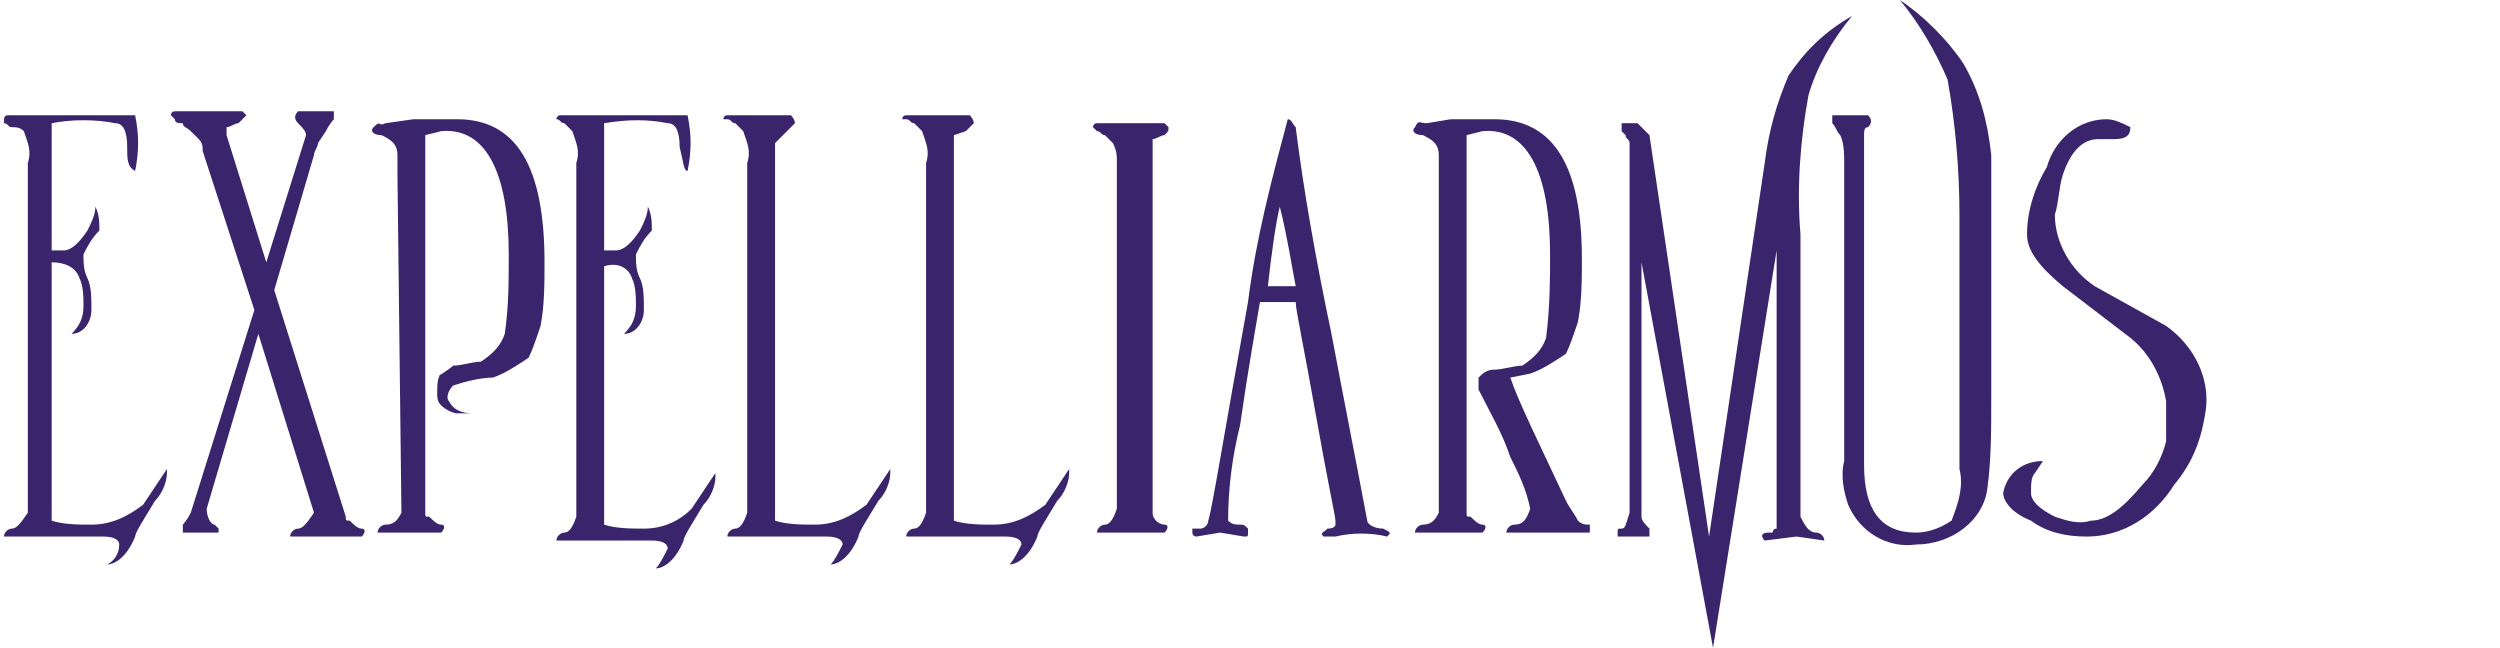
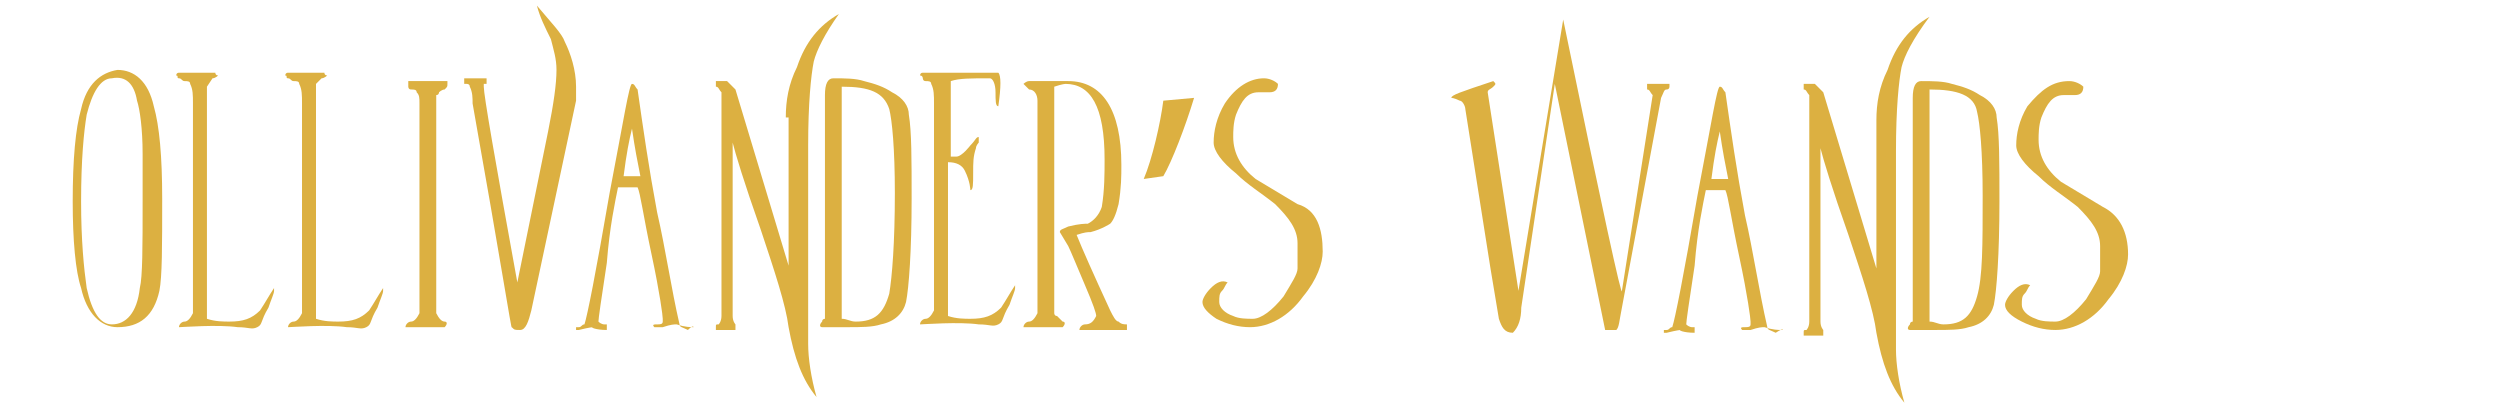
- <svg xmlns="http://www.w3.org/2000/svg" version="1.1" id="Layer_1" x="0px" y="0px" viewBox="0 0 62.9 16.3" style="enable-background:new 0 0 62.9 16.3;" xml:space="preserve">
+ <svg xmlns="http://www.w3.org/2000/svg" version="1.1" id="Layer_1" x="0px" y="0px" viewBox="0 0 89.4 14.9" style="enable-background:new 0 0 89.4 14.9;" xml:space="preserve">
  <style type="text/css">
- 	.st0{fill:#3A246C;}
- 	.st1{fill:#3A296C;}
+ 	.st0{fill:#3A296C;}
+ 	.st1{fill:#DCB041;}
</style>
-   <path class="st0" d="M1.3,3.1c0,1.8,0,2.9,0,3.2h0.3c0.2,0,0.4-0.2,0.6-0.5c0.1-0.2,0.2-0.4,0.2-0.6c0.1,0.2,0.1,0.4,0.1,0.6  C2.3,6,2.2,6.2,2.1,6.4c0,0.2,0,0.4,0.1,0.6s0.1,0.5,0.1,0.8S2.1,8.4,1.8,8.4l0,0C2,8.2,2.1,8,2.1,7.7c0-0.2,0-0.5-0.1-0.7  C1.9,6.7,1.6,6.6,1.3,6.6v6.5c0.3,0.1,0.7,0.1,1,0.1c0.5,0,0.9-0.2,1.3-0.5c0.2-0.3,0.4-0.6,0.6-0.9v0.1c0,0.2-0.1,0.5-0.3,0.7  c-0.3,0.5-0.5,0.8-0.5,0.9c-0.2,0.5-0.5,0.7-0.7,0.7C2.9,14.1,3,13.9,3,13.7c0-0.1-0.1-0.2-0.4-0.2H0.1c0-0.1,0.1-0.2,0.2-0.2  s0.2-0.1,0.4-0.4V4.1c0.1-0.3,0-0.5-0.1-0.8C0.5,3.2,0.4,3.2,0.3,3.2S0.2,3.1,0.1,3.1l0-0.1c0,0,0-0.1,0.1-0.1c1.9,0,3,0,3.2,0  c0.1,0.5,0.1,0.9,0,1.4C3.2,4.2,3.2,4,3.2,3.7c0-0.4-0.1-0.6-0.3-0.6C2.4,3,1.8,3,1.3,3.1z" />
-   <path class="st0" d="M5.1,3.8c0-0.1,0-0.2-0.1-0.3L4.8,3.3C4.7,3.2,4.6,3.2,4.6,3.1c-0.1,0-0.2,0-0.2-0.1L4.3,2.9c0,0,0-0.1,0.1-0.1  h1.7l0.1,0.1C6.1,3,6.1,3,6,3.1c-0.1,0-0.2,0.1-0.3,0.1v0.2l1,3.2l1-3.2c0-0.1-0.1-0.2-0.2-0.3C7.4,3,7.4,2.9,7.5,2.8h0.9  c0,0.1,0,0.2,0,0.2S8.3,3.1,8.2,3.3L8,3.6c0,0.1-0.1,0.2-0.1,0.3l-1,3.4L8.7,13c0,0.1,0,0.1,0.1,0.1c0.1,0.1,0.2,0.2,0.3,0.2  s0.1,0.1,0,0.2H7.3c0-0.1,0.1-0.2,0.2-0.2s0.2-0.1,0.4-0.4L6.5,8.4l-1.3,4.4c0,0.2,0.1,0.4,0.2,0.4l0.1,0.1c0,0.1,0,0.1,0,0.1H4.6  c0-0.1,0-0.2,0-0.2s0.1-0.1,0.2-0.3l1.6-5.1L5.1,3.8z" />
-   <path class="st0" d="M10,4.4V3.9c0-0.3-0.2-0.4-0.4-0.5c-0.2,0-0.3-0.1-0.2-0.2c0.2-0.2,0.1,0,0.3-0.1L10.4,3h1.1  c1.5,0,2.2,1.2,2.2,3.6c0,0.5,0,1.1-0.1,1.6c-0.1,0.3-0.2,0.6-0.3,0.8c-0.3,0.2-0.6,0.4-0.9,0.5c-0.3,0-0.7,0.1-1,0.2  c-0.1,0.1-0.2,0.3-0.1,0.4c0.1,0.2,0.3,0.3,0.6,0.3h-0.2h-0.2c-0.1,0-0.3-0.1-0.4-0.2C11,10.1,11,10,11,9.9c0-0.2,0-0.4,0.1-0.5l0,0  C11,9.5,11,9.5,11,9.5c0.1-0.1,0.3-0.2,0.4-0.3c0.2,0,0.5-0.1,0.7-0.1c0.3-0.2,0.5-0.4,0.6-0.7c0.1-0.7,0.1-1.3,0.1-2  c0-2.1-0.6-3.2-1.7-3.1l-0.4,0.1v9.5c0,0.1,0,0.1,0.1,0.1c0.1,0.1,0.2,0.2,0.3,0.2s0.1,0.1,0,0.2H9.5c0-0.1,0.1-0.2,0.2-0.2  c0.2,0,0.3-0.1,0.4-0.3L10,4.4L10,4.4z" />
-   <path class="st0" d="M15.2,3.1c0,1.8,0,2.9,0,3.2h0.3c0.2,0,0.4-0.2,0.6-0.5c0.1-0.2,0.2-0.4,0.2-0.6c0.1,0.2,0.1,0.4,0.1,0.6  C16.2,6,16.1,6.2,16,6.4c0,0.2,0,0.4,0.1,0.6s0.1,0.5,0.1,0.8S16,8.4,15.7,8.4l0,0C15.9,8.2,16,8,16,7.7c0-0.2,0-0.5-0.1-0.7  c-0.1-0.3-0.4-0.4-0.7-0.3v6.5c0.3,0.1,0.7,0.1,1,0.1c0.5,0,0.9-0.2,1.2-0.5c0.2-0.3,0.4-0.6,0.6-0.9V12c0,0.2-0.1,0.5-0.3,0.7  c-0.3,0.5-0.5,0.8-0.5,0.9c-0.2,0.5-0.5,0.7-0.7,0.7c0.1-0.1,0.2-0.3,0.3-0.5c0-0.1-0.1-0.2-0.4-0.2H14c0-0.1,0.1-0.2,0.2-0.2  c0.1,0,0.2-0.1,0.3-0.4V4.1c0.1-0.3,0-0.5-0.1-0.8c-0.1-0.1-0.1-0.1-0.2-0.2C14.1,3.1,14.1,3,14,3l0,0c0,0,0-0.1,0.1-0.1  c1.9,0,3,0,3.2,0c0.1,0.5,0.1,0.9,0,1.4c-0.1,0-0.1-0.2-0.2-0.6c0-0.4-0.1-0.6-0.3-0.6C16.3,3,15.8,3,15.2,3.1z" />
-   <path class="st0" d="M19.5,13.1c0.3,0.1,0.7,0.1,1,0.1c0.5,0,0.9-0.2,1.3-0.5c0.2-0.3,0.4-0.6,0.6-0.9v0.1c0,0.2-0.1,0.5-0.3,0.7  c-0.3,0.5-0.5,0.8-0.5,0.9c-0.2,0.5-0.5,0.7-0.7,0.7c0.1-0.1,0.2-0.3,0.3-0.5c0-0.1-0.1-0.2-0.4-0.2h-2.5c0-0.1,0.1-0.2,0.2-0.2  s0.2-0.1,0.3-0.4V4.1c0.1-0.3,0-0.5-0.1-0.8c-0.1-0.1-0.1-0.1-0.2-0.2c-0.1,0-0.1-0.1-0.2-0.1h-0.1c0,0,0-0.1,0.1-0.1  c0.8,0,1.4,0,1.6,0c0,0,0.1,0.1,0.1,0.2c0,0-0.1,0.1-0.2,0.2l-0.3,0.3C19.5,3.6,19.5,13.1,19.5,13.1z" />
-   <path class="st0" d="M24,13.1c0.3,0.1,0.7,0.1,1,0.1c0.5,0,0.9-0.2,1.3-0.5c0.2-0.3,0.4-0.6,0.6-0.9v0.1c0,0.2-0.1,0.5-0.3,0.7  c-0.3,0.5-0.5,0.8-0.5,0.9c-0.2,0.5-0.5,0.7-0.7,0.7c0.1-0.1,0.2-0.3,0.3-0.5c0-0.1-0.1-0.2-0.4-0.2h-2.5c0-0.1,0.1-0.2,0.2-0.2  s0.2-0.1,0.3-0.4V4.1c0.1-0.3,0-0.5-0.1-0.8c-0.1-0.1-0.1-0.1-0.2-0.2c-0.1,0-0.1-0.1-0.2-0.1h-0.1c0,0,0-0.1,0.1-0.1  c0.8,0,1.4,0,1.6,0c0,0,0.1,0.1,0.1,0.2c0,0-0.1,0.1-0.2,0.2L24,3.4V13.1z" />
-   <path class="st0" d="M29,12.9c0,0.2,0.2,0.3,0.3,0.3c0.1,0,0.1,0.1,0,0.2h-1.7c0-0.1,0.1-0.2,0.2-0.2s0.2-0.1,0.3-0.4V4.1  c0-0.2,0-0.3-0.1-0.5c-0.1-0.1-0.1-0.1-0.2-0.2c-0.1,0-0.1-0.1-0.2-0.1l-0.1-0.1c0,0,0-0.1,0.1-0.1h1.7l0.1,0.1c0,0.1,0,0.1-0.1,0.2  c-0.1,0-0.2,0.1-0.3,0.1l0,0.2V12.9z" />
-   <path class="st0" d="M34.9,13.5c-0.4-0.1-0.9-0.1-1.3,0c-0.1,0-0.2,0-0.3,0c-0.1-0.1,0-0.1,0.1-0.2c0.2,0,0.2-0.1,0.2-0.1v-0.1  c0-0.1-0.2-1-0.5-2.7s-0.5-2.6-0.5-2.8h-0.9c-0.1,0.6-0.3,1.7-0.5,3.1c-0.2,0.8-0.3,1.6-0.3,2.4c0.1,0.1,0.2,0.1,0.3,0.1  c0.1,0,0.1,0,0.2,0.1v0.1c0,0.1,0,0.1-0.1,0.1l-0.6-0.1l-0.6,0.1c0,0-0.1,0-0.1-0.1v-0.1h0.2c0.1,0,0.2-0.1,0.2-0.2  c0.1-0.3,0.4-2.2,1-5.5C31.6,6,32,4.5,32.4,3c0.1,0,0.1,0.1,0.2,0.2c0.2,1.6,0.5,3.3,0.9,5.2c0.3,1.6,0.6,3.1,0.9,4.7  c0,0.1,0.2,0.2,0.4,0.2C35,13.4,35,13.4,34.9,13.5z M32.6,7.2c-0.1-0.5-0.2-1.2-0.4-2c-0.1,0.4-0.2,1.1-0.3,2H32.6z" />
-   <path class="st0" d="M37.2,9.5c0.1-0.1,0.2-0.2,0.4-0.2s0.5-0.1,0.7-0.1c0.3-0.2,0.5-0.4,0.6-0.7C39,7.7,39,7,39,6.4  c0-2.1-0.6-3.2-1.7-3.1l-0.4,0.1v9.5c0,0.1,0,0.1,0.1,0.1c0.1,0.1,0.2,0.2,0.3,0.2s0.1,0.1,0,0.2h-1.7c0-0.1,0.1-0.2,0.2-0.2  c0.2,0,0.3-0.1,0.4-0.3V4.4V3.9c0-0.3-0.2-0.4-0.4-0.5c-0.2,0-0.3-0.1-0.2-0.2c0.1-0.2,0.1-0.1,0.3-0.1L36.5,3h1.1  c1.5,0,2.2,1.2,2.2,3.5c0,0.5,0,1.1-0.1,1.6c-0.1,0.3-0.2,0.6-0.3,0.8c-0.3,0.2-0.6,0.4-0.9,0.5L38,9.5c0.2,0.6,0.7,1.6,1.4,3.1  c0.1,0.2,0.2,0.3,0.3,0.5c0.1,0.1,0.2,0.1,0.3,0.1v0.1v0.1h-2h-0.1c0-0.1,0.1-0.2,0.2-0.2c0.2,0,0.3-0.1,0.4-0.4  c-0.1-0.5-0.3-0.9-0.5-1.3c-0.2-0.6-0.5-1.1-0.8-1.7L37.2,9.5z" />
-   <path class="st0" d="M43,13.5l1.4-9.4c0.1-0.8,0.3-1.5,0.6-2.2c0.4-0.6,0.9-1.1,1.6-1.5c-0.5,0.6-0.9,1.3-1.1,2  c-0.2,1.1-0.3,2.3-0.2,3.5V13c0.1,0.2,0.2,0.4,0.4,0.4c0.1,0,0.2,0.1,0.2,0.2l-0.7-0.1l-0.8,0.1c-0.1-0.1-0.1-0.2,0.1-0.2h0.1  c0,0,0-0.1,0.1-0.1v-7l-1.6,10l-1.8-9.7V13c0,0.1,0.1,0.2,0.2,0.3c0,0,0,0.1,0,0.2h-0.8c0,0,0,0,0-0.1s0-0.1,0.1-0.1  s0.1-0.1,0.2-0.4V4.1c0-0.2,0-0.3,0-0.5c0-0.1-0.1-0.1-0.1-0.2l-0.1-0.1c0-0.1,0-0.2,0-0.2h0.4l0.3,0.3L43,13.5z" />
-   <path class="st0" d="M49.3,11.8V5.4c0-1.1-0.1-2.3-0.3-3.4c-0.3-0.7-0.7-1.4-1.2-2c0.6,0.4,1.2,1,1.6,1.6C49.8,2.3,50,3,50.1,3.9V10  c0,0.8,0,1.6-0.1,2.3c-0.1,0.8-0.9,1.4-1.8,1.4c-0.7,0.1-1.4-0.3-1.7-1c-0.1-0.3-0.2-0.7-0.1-1.1V4.1c0-0.2,0-0.5-0.1-0.7  c-0.1-0.1-0.1-0.2-0.2-0.3c0-0.1,0-0.2,0-0.2H47c0.1,0.1,0.1,0.2,0,0.3c-0.1,0-0.1,0.1-0.1,0.2v0.2v8.1c0,1.1,0.4,1.7,1.3,1.7  c0.3,0,0.6-0.1,0.9-0.3C49.3,12.6,49.4,12.2,49.3,11.8z" />
-   <path class="st0" d="M55.5,10.3c-0.1,0.7-0.3,1.3-0.8,1.9c-0.5,0.8-1.3,1.3-2.2,1.3c-0.5,0-1-0.1-1.4-0.4c-0.5-0.2-0.7-0.5-0.7-0.7  c0.1-0.5,0.5-0.8,1-0.8l-0.2,0.3c-0.1,0.1-0.1,0.3-0.1,0.5s0.2,0.4,0.6,0.6c0.3,0.1,0.6,0.2,0.9,0.1c0.4,0,0.8-0.3,1.3-0.9  c0.3-0.3,0.5-0.7,0.6-1.1v-1c-0.1-0.6-0.4-1.2-0.9-1.6l-1.7-1.3C51.3,6.7,51,6.3,51,5.9c0-0.6,0.2-1.2,0.5-1.7C51.7,3.5,52.3,3,53,3  c0.2,0,0.4,0.1,0.6,0.2c0,0.2-0.1,0.3-0.4,0.3H53h-0.2c-0.4,0-0.7,0.3-0.9,0.9c-0.1,0.3-0.1,0.7-0.2,1c0,0.7,0.4,1.4,1,1.8l1.8,1  C55.2,8.7,55.6,9.5,55.5,10.3z" />
-   <path class="st1" d="M294.6,144.6C294.6,144.6,294.6,144.5,294.6,144.6c0-0.1,0-0.1,0.1-0.1h0.1c0,0,0.1,0,0.2,0h0.1h0.1  c0,0,0,0,0.1,0h0.1h0.1h0.1h0.1h0.1c0.1,0,0.2,0,0.4,0c0.1,0,0.3,0,0.4,0s0.2,0,0.3,0c0.1,0,0.3,0,0.4,0c0,0,0-0.1,0.2,0  c0,0,0.7,0,0.8,0h0.1h0.1c0,0,0.1,0,0.2,0s0.2,0,0.4,0c0.1,0,0.3,0,0.4,0c0,0,0,0,0.1,0s0.1,0,0.1,0s0,0,0.1,0l0,0  c0,0,0-0.1,0.1-0.2c0,0,0.1,0,0.1-0.1c0,0,0.1-0.1,0.2,0c0,0,0.1,0,0.1,0.1l0,0c0,0,0,0,0-0.1c0.1-0.1,0.2-0.1,0.2-0.1h0.1  c0.1,0,0.1,0.1,0.1,0.1v0.1h0.2c0.1,0,0.1,0,0.2,0c0.2,0,0.3,0,0.5,0c0.4,0,0.7,0,1.1,0c0.2,0,0.5,0,0.7,0h0.5h0.6c0,0,1.1,0,1.2,0  h0.9c0,0,0.8-0.1,0.9-0.1s0.3,0,0.3,0c0.3,0,0.6,0,0.9,0.1c0.2,0,0.5,0,0.7,0h1.3c0.2,0,0.4,0,0.6,0s0.4,0,0.5,0s0.3,0,0.4,0  s0.2,0,0.3,0l0,0l0,0c-0.1,0-0.1,0-0.1,0c-0.1,0-0.2,0-0.4,0c-0.4,0-0.7,0-1,0c-0.2,0-0.4,0-0.8,0c-0.2,0-0.4,0-0.5,0  c-0.3,0-0.7,0-1.2,0c-0.3,0-0.6,0-0.9,0c-0.2,0-0.4,0-0.7,0c0,0-0.8,0.1-0.9,0.1s-0.5,0-0.6,0c-0.4,0-0.7,0-0.9,0  c-0.2,0-0.2,0-0.6,0c-0.2,0-0.5,0-0.8,0c-0.6,0-0.8,0-0.9,0c-0.2,0-0.4,0-0.5,0c0,0-1,0-1.2,0c0,0,0,0.1-0.1,0.1  c0,0-0.1,0.1-0.2,0.1s-0.2-0.1-0.2-0.1s0,0-0.1,0c-0.1,0.1-0.3,0-0.3,0c-0.1,0-0.1-0.1-0.2-0.1c-0.3,0-0.6,0-0.9,0h-0.1  c-0.1,0-0.1,0-0.2,0c0,0-0.4-0.1-0.9,0c-0.1,0-0.3,0-0.5,0c-0.3,0-0.5,0-0.7,0.1c-0.1,0-0.1,0-0.2,0s-0.2,0-0.3,0.1  c-0.1,0-0.2,0-0.3,0c-0.4,0-0.7,0-1,0l-0.1-0.1v-0.1v-0.1v-0.1C294.5,144.7,294.5,144.7,294.6,144.6  C294.5,144.6,294.5,144.6,294.6,144.6z" />
+   <path class="st0" d="M294.6,144.6C294.6,144.6,294.6,144.5,294.6,144.6c0-0.1,0-0.1,0.1-0.1h0.1c0,0,0.1,0,0.2,0h0.1h0.1  c0,0,0,0,0.1,0h0.1h0.1h0.1h0.1h0.1c0.1,0,0.2,0,0.4,0c0.1,0,0.3,0,0.4,0s0.2,0,0.3,0c0.1,0,0.3,0,0.4,0c0,0,0-0.1,0.2,0  c0,0,0.7,0,0.8,0h0.1h0.1c0,0,0.1,0,0.2,0s0.2,0,0.4,0c0.1,0,0.3,0,0.4,0c0,0,0,0,0.1,0s0.1,0,0.1,0s0,0,0.1,0l0,0  c0,0,0-0.1,0.1-0.2c0,0,0.1,0,0.1-0.1c0,0,0.1-0.1,0.2,0c0,0,0.1,0,0.1,0.1l0,0c0,0,0,0,0-0.1c0.1-0.1,0.2-0.1,0.2-0.1h0.1  c0.1,0,0.1,0.1,0.1,0.1v0.1h0.2c0.1,0,0.1,0,0.2,0c0.2,0,0.3,0,0.5,0c0.4,0,0.7,0,1.1,0c0.2,0,0.5,0,0.7,0h0.5h0.6c0,0,1.1,0,1.2,0  h0.9c0,0,0.8-0.1,0.9-0.1s0.3,0,0.3,0c0.3,0,0.6,0,0.9,0.1c0.2,0,0.5,0,0.7,0h1.3c0.2,0,0.4,0,0.6,0s0.4,0,0.5,0s0.3,0,0.4,0  s0.2,0,0.3,0l0,0l0,0c-0.1,0-0.1,0-0.1,0c-0.1,0-0.2,0-0.4,0c-0.4,0-0.7,0-1,0c-0.2,0-0.4,0-0.8,0c-0.2,0-0.4,0-0.5,0  c-0.3,0-0.7,0-1.2,0c-0.3,0-0.6,0-0.9,0c-0.2,0-0.4,0-0.7,0c0,0-0.8,0.1-0.9,0.1s-0.5,0-0.6,0c-0.4,0-0.7,0-0.9,0  c-0.2,0-0.2,0-0.6,0c-0.2,0-0.5,0-0.8,0c-0.6,0-0.8,0-0.9,0c-0.2,0-0.4,0-0.5,0c0,0-1,0-1.2,0c0,0,0,0.1-0.1,0.1  c0,0-0.1,0.1-0.2,0.1s-0.2-0.1-0.2-0.1s0,0-0.1,0c-0.1,0.1-0.3,0-0.3,0c-0.1,0-0.1-0.1-0.2-0.1c-0.3,0-0.6,0-0.9,0h-0.1  c-0.1,0-0.1,0-0.2,0c0,0-0.4-0.1-0.9,0c-0.1,0-0.3,0-0.5,0c-0.3,0-0.5,0-0.7,0.1c-0.1,0-0.1,0-0.2,0s-0.2,0-0.3,0.1  c-0.1,0-0.2,0-0.3,0c-0.4,0-0.7,0-1,0l-0.1-0.1v-0.1v-0.1v-0.1C294.5,144.7,294.5,144.7,294.6,144.6  C294.5,144.6,294.5,144.6,294.6,144.6z" />
+   <g>
+     <path class="st1" d="M2.6,7.2c0-1.5,0.1-2.6,0.3-3.3C3.1,3,3.6,2.6,4.2,2.5c0.6,0,1.1,0.4,1.3,1.3c0.2,0.7,0.3,1.8,0.3,3.3   c0,1.7,0,2.8-0.1,3.3c-0.2,0.9-0.7,1.3-1.5,1.3c-0.6,0-1.1-0.5-1.3-1.4C2.7,9.7,2.6,8.6,2.6,7.2z M2.9,7.2c0,1.4,0.1,2.4,0.2,3.1   c0.2,0.9,0.5,1.3,0.9,1.3c0.5,0,0.9-0.4,1-1.3c0.1-0.4,0.1-1.5,0.1-3.1c0-0.2,0-0.5,0-0.9c0-0.4,0-0.7,0-0.8c0-0.9-0.1-1.6-0.2-1.9   C4.8,3,4.5,2.7,4,2.8c-0.4,0-0.7,0.5-0.9,1.3C3,4.7,2.9,5.7,2.9,7.2z" />
+     <path class="st1" d="M7.4,11.4c0.3,0.1,0.6,0.1,0.8,0.1c0.5,0,0.8-0.1,1.1-0.4c0.2-0.3,0.3-0.5,0.5-0.8c0,0,0,0.1,0,0.1   c0,0.1-0.1,0.3-0.2,0.6c-0.3,0.5-0.2,0.6-0.4,0.7c-0.2,0.1-0.3,0-0.7,0c-0.7-0.1-2,0-2.1,0c0,0,0,0,0,0c0-0.1,0.1-0.2,0.2-0.2   c0.1,0,0.2-0.1,0.3-0.3V3.7c0-0.3,0-0.5-0.1-0.7c0-0.1-0.1-0.1-0.2-0.1c-0.1,0-0.1-0.1-0.2-0.1s0-0.1-0.1-0.1c0,0,0-0.1,0.1-0.1   c0.7,0,1.2,0,1.3,0c0,0.1,0.1,0.1,0.1,0.1c0,0-0.1,0.1-0.2,0.1L7.4,3.1V11.4z" />
+     <path class="st1" d="M11.3,11.4c0.3,0.1,0.6,0.1,0.8,0.1c0.5,0,0.8-0.1,1.1-0.4c0.2-0.3,0.3-0.5,0.5-0.8c0,0,0,0.1,0,0.1   c0,0.1-0.1,0.3-0.2,0.6c-0.3,0.5-0.2,0.6-0.4,0.7c-0.2,0.1-0.3,0-0.7,0c-0.7-0.1-2,0-2.1,0c0,0,0,0,0,0c0-0.1,0.1-0.2,0.2-0.2   c0.1,0,0.2-0.1,0.3-0.3V3.7c0-0.3,0-0.5-0.1-0.7c0-0.1-0.1-0.1-0.2-0.1c-0.1,0-0.1-0.1-0.2-0.1s0-0.1-0.1-0.1c0,0,0-0.1,0.1-0.1   c0.7,0,1.2,0,1.3,0c0,0.1,0.1,0.1,0.1,0.1c0,0-0.1,0.1-0.2,0.1l-0.2,0.2V11.4z" />
+     <path class="st1" d="M15.6,11.2c0.1,0.2,0.2,0.3,0.3,0.3c0.1,0,0.1,0.1,0,0.2h-1.4c0,0,0,0,0,0c0-0.1,0.1-0.2,0.2-0.2   c0.1,0,0.2-0.1,0.3-0.3V3.7c0-0.2,0-0.3-0.1-0.4c0-0.1-0.1-0.1-0.2-0.1c-0.1,0-0.1-0.1-0.1-0.1s0-0.1,0-0.1c0,0,0-0.1,0-0.1   c0,0,0.1,0,0.3,0c0.2,0,0.3,0,0.4,0c0.4,0,0.7,0,0.7,0c0,0,0,0.1,0,0.1c0,0.1,0,0.1-0.1,0.2c-0.1,0-0.2,0.1-0.2,0.1   c0,0,0,0.1-0.1,0.1V11.2z" />
+     <path class="st1" d="M18.3,11.7c0,0.2-0.4-2.4-1.4-8c0-0.2,0-0.4-0.1-0.6c0-0.1-0.1-0.1-0.1-0.1s-0.1,0-0.1,0c0-0.1,0-0.1,0-0.2   c0,0,0.1,0,0.2,0c0.1,0,0.2,0,0.2,0c0.2,0,0.3,0,0.4,0c0,0.1,0,0.2,0,0.2c0,0-0.1,0-0.1,0c0,0,0,0,0,0.1c0,0.3,0.4,2.6,1.2,7   l1.1-5.4c0.2-1,0.3-1.7,0.3-2.2c0-0.4-0.1-0.7-0.2-1.1c-0.2-0.4-0.4-0.8-0.5-1.2c0.5,0.6,0.9,1,1,1.3c0.2,0.4,0.4,1,0.4,1.6   c0,0.2,0,0.3,0,0.5l-1.6,7.5c-0.1,0.4-0.2,0.7-0.4,0.7C18.4,11.8,18.4,11.8,18.3,11.7z" />
+     <path class="st1" d="M24.8,11.7c-0.1,0-0.3,0-0.6-0.1c-0.1,0-0.2,0-0.5,0.1c-0.1,0-0.2,0-0.3,0c-0.1-0.1,0-0.1,0.1-0.1   c0.1,0,0.2,0,0.2-0.1c0,0,0-0.1,0-0.1c0-0.1-0.1-0.9-0.4-2.3c-0.3-1.4-0.4-2.2-0.5-2.4h-0.7c-0.1,0.5-0.3,1.4-0.4,2.7   c-0.2,1.3-0.3,2-0.3,2.1c0.1,0.1,0.2,0.1,0.2,0.1c0.1,0,0.1,0,0.1,0c0,0,0,0,0,0.1c0,0,0,0.1,0,0.1c-0.4,0-0.6-0.1-0.5-0.1   c0,0-0.1,0-0.5,0.1c0,0-0.1,0-0.1,0c0,0,0-0.1,0-0.1c0,0,0.1,0,0.1,0c0.1,0,0.1-0.1,0.2-0.1c0.1-0.3,0.4-1.8,0.9-4.7   c0.5-2.6,0.7-3.9,0.8-3.9c0.1,0,0.1,0.1,0.2,0.2c0.2,1.4,0.4,2.8,0.7,4.4c0.3,1.3,0.5,2.7,0.8,4c0,0.1,0.1,0.1,0.3,0.2   C24.8,11.6,24.8,11.7,24.8,11.7z M22.9,6.3c-0.1-0.5-0.2-1-0.3-1.7c-0.1,0.4-0.2,0.9-0.3,1.7H22.9z" />
+     <path class="st1" d="M28.1,4.2c0-0.6,0.1-1.2,0.4-1.8c0.3-0.9,0.8-1.5,1.5-1.9c-0.5,0.7-0.8,1.3-0.9,1.7c-0.1,0.5-0.2,1.5-0.2,3   l0,5.5c0,0.9,0,1.4,0,1.6c0,0.5,0.1,1.2,0.3,1.9c-0.5-0.6-0.8-1.4-1-2.5c-0.1-0.8-0.5-2-1-3.5c-0.6-1.7-0.9-2.7-1-3.1v6.2   c0,0.2,0.1,0.3,0.1,0.3c0,0,0,0.1,0,0.2h-0.7c0,0,0,0,0-0.1c0-0.1,0-0.1,0.1-0.1c0,0,0.1-0.1,0.1-0.3V3.7c0-0.2,0-0.3,0-0.4   c-0.1-0.1-0.1-0.2-0.2-0.2c0-0.1,0-0.1,0-0.2c0,0,0.1,0,0.2,0c0.1,0,0.2,0,0.2,0l0.3,0.3l1.9,6.3V4.2z" />
+     <path class="st1" d="M29.4,11.7c-0.1,0-0.1-0.1,0-0.2c0-0.1,0.1-0.1,0.1-0.1c0-0.1,0-0.1,0-0.1V4c0-0.2,0-0.4,0-0.6   c0-0.4,0.1-0.6,0.3-0.6c0.4,0,0.8,0,1.1,0.1c0.4,0.1,0.7,0.2,1,0.4c0.4,0.2,0.6,0.5,0.6,0.8c0.1,0.6,0.1,1.6,0.1,3   c0,1.9-0.1,3.2-0.2,3.7c-0.1,0.4-0.4,0.7-0.9,0.8c-0.3,0.1-0.7,0.1-1.2,0.1L29.4,11.7z M30.1,3.1v8.3c0.2,0,0.3,0.1,0.5,0.1   c0.7,0,1-0.3,1.2-1c0.1-0.6,0.2-1.8,0.2-3.6c0-1.6-0.1-2.6-0.2-3C31.6,3.3,31.1,3.1,30.1,3.1z" />
+     <path class="st1" d="M34,2.9c0,1.6,0,2.5,0,2.7c0.1,0,0.2,0,0.2,0c0.2,0,0.5-0.4,0.5-0.4C34.9,5,34.9,4.9,35,4.9c0,0,0,0.1,0,0.2   c0,0-0.1,0.1-0.1,0.2c-0.1,0.3-0.1,0.5-0.1,0.9c0,0.4,0,0.6-0.1,0.6c0,0,0-0.3-0.2-0.7c-0.1-0.2-0.3-0.3-0.6-0.3v5.5   c0.3,0.1,0.6,0.1,0.8,0.1c0.5,0,0.8-0.1,1.1-0.4c0.2-0.3,0.3-0.5,0.5-0.8c0,0,0,0.1,0,0.1c0,0.1-0.1,0.3-0.2,0.6   c-0.3,0.5-0.2,0.6-0.4,0.7c-0.2,0.1-0.3,0-0.7,0c-0.7-0.1-2,0-2.1,0c0,0,0,0,0,0c0-0.1,0.1-0.2,0.2-0.2c0.1,0,0.2-0.1,0.3-0.3V3.7   c0-0.3,0-0.5-0.1-0.7c0-0.1-0.1-0.1-0.2-0.1c-0.1,0-0.1-0.1-0.1-0.1c0,0,0-0.1-0.1-0.1c0,0,0-0.1,0.1-0.1c1.6,0,2.5,0,2.7,0   c0.1,0.1,0.1,0.5,0,1.2c-0.1,0-0.1-0.2-0.1-0.5c0-0.3-0.1-0.5-0.2-0.5C34.7,2.8,34.3,2.8,34,2.9z" />
+     <path class="st1" d="M37.9,8.3c0-0.1,0.1-0.1,0.3-0.2C38.6,8,38.8,8,38.9,8c0.2-0.1,0.4-0.3,0.5-0.6c0.1-0.6,0.1-1.2,0.1-1.7   C39.5,3.8,39,3,38.1,3c0,0-0.1,0-0.4,0.1v5c0,0,0,0.1,0,0.2c0,0.1,0,0.3,0,0.7c0-0.4,0,0.4,0,2.2c0,0,0,0.1,0.1,0.1   c0.1,0.1,0.1,0.1,0.2,0.2c0.1,0,0.1,0.1,0,0.2h-1.4c0,0,0,0,0,0c0-0.1,0.1-0.2,0.2-0.2c0.1,0,0.2-0.1,0.3-0.3V4c0-0.1,0-0.3,0-0.4   c0-0.2-0.1-0.4-0.3-0.4C36.6,3,36.6,3,36.6,3c0,0,0.1-0.1,0.2-0.1c0.1,0,0.3,0,0.5,0l0.9,0c1.2,0,1.9,1,1.9,3c0,0.4,0,0.8-0.1,1.4   c-0.1,0.4-0.2,0.6-0.3,0.7C39.7,8,39.4,8.2,39,8.3c-0.1,0-0.2,0-0.5,0.1c0.2,0.5,0.6,1.4,1.2,2.7c0.1,0.2,0.2,0.4,0.3,0.4   c0.1,0.1,0.2,0.1,0.3,0.1c0,0,0,0,0,0c0,0,0,0,0,0.1c0,0,0,0,0,0.1h-1.7c0,0,0,0,0,0c0-0.1,0.1-0.2,0.2-0.2c0.2,0,0.3-0.1,0.4-0.3   c0-0.1-0.1-0.4-0.4-1.1c-0.3-0.7-0.5-1.2-0.6-1.4L37.9,8.3z" />
+     <path class="st1" d="M42.7,3.5c-0.3,1-0.8,2.3-1.1,2.8l-0.7,0.1c0.3-0.7,0.6-2,0.7-2.8L42.7,3.5z" />
+     <path class="st1" d="M47.3,9c0,0.4-0.2,1-0.7,1.6c-0.5,0.7-1.2,1.1-1.9,1.1c-0.4,0-0.8-0.1-1.2-0.3C43.2,11.2,43,11,43,10.8   c0-0.1,0.1-0.3,0.3-0.5c0.2-0.2,0.4-0.3,0.6-0.2c-0.1,0.1-0.1,0.2-0.2,0.3c-0.1,0.1-0.1,0.2-0.1,0.4c0,0.2,0.2,0.4,0.5,0.5   c0.2,0.1,0.5,0.1,0.7,0.1c0.3,0,0.7-0.3,1.1-0.8c0.3-0.5,0.5-0.8,0.5-1V8.7c0-0.5-0.3-0.9-0.8-1.4c-0.5-0.4-1-0.7-1.4-1.1   c-0.5-0.4-0.8-0.8-0.8-1.1c0-0.4,0.1-0.9,0.4-1.4c0.4-0.6,0.9-0.9,1.4-0.9c0.2,0,0.4,0.1,0.5,0.2c0,0.2-0.1,0.3-0.3,0.3   c0,0-0.1,0-0.2,0c-0.1,0-0.1,0-0.2,0c-0.4,0-0.6,0.3-0.8,0.8c-0.1,0.3-0.1,0.6-0.1,0.8c0,0.6,0.3,1.1,0.8,1.5   c0.5,0.3,1,0.6,1.5,0.9C47.1,7.5,47.3,8.2,47.3,9z" />
+     <path class="st1" d="M52.4,3.9c0-0.1-0.1-0.3-0.2-0.3c-0.2-0.1-0.3-0.1-0.3-0.1c0-0.1,0.3-0.2,1.5-0.6c0.1,0.1,0.1,0.1,0,0.2   c-0.1,0.1-0.2,0.1-0.2,0.2l1.1,7.1l1.6-9.7c1.4,6.8,2.1,10,2.1,9.7l1.1-7c-0.1-0.1-0.1-0.2-0.2-0.2c0,0,0-0.1,0-0.2l0.4,0   c0.2,0,0.3,0,0.4,0c0,0,0,0,0,0.1c0,0,0,0.1-0.1,0.1c-0.1,0-0.1,0.1-0.2,0.3L58,11c-0.1,0.5-0.1,0.7-0.2,0.8c0,0,0,0-0.2,0   c-0.1,0-0.2,0-0.2,0L55.6,3l-1.2,8c0,0.4-0.1,0.7-0.3,0.9c-0.3,0-0.4-0.2-0.5-0.5c-0.1-0.6-0.2-1.2-0.3-1.8L52.4,3.9z" />
+     <path class="st1" d="M63.7,11.8c-0.1,0-0.3,0-0.6-0.1c-0.1,0-0.2,0-0.5,0.1c-0.1,0-0.2,0-0.3,0c-0.1-0.1,0-0.1,0.1-0.1   c0.1,0,0.2,0,0.2-0.1c0,0,0-0.1,0-0.1c0-0.1-0.1-0.9-0.4-2.3c-0.3-1.4-0.4-2.2-0.5-2.4h-0.7c-0.1,0.5-0.3,1.4-0.4,2.7   c-0.2,1.3-0.3,2-0.3,2.1c0.1,0.1,0.2,0.1,0.2,0.1c0.1,0,0.1,0,0.1,0c0,0,0,0,0,0.1c0,0,0,0.1,0,0.1c-0.4,0-0.6-0.1-0.5-0.1   c0,0-0.1,0-0.5,0.1c0,0-0.1,0-0.1,0c0,0,0-0.1,0-0.1c0,0,0.1,0,0.1,0c0.1,0,0.1-0.1,0.2-0.1c0.1-0.3,0.4-1.8,0.9-4.7   c0.5-2.6,0.7-3.9,0.8-3.9c0.1,0,0.1,0.1,0.2,0.2c0.2,1.4,0.4,2.8,0.7,4.4c0.3,1.3,0.5,2.7,0.8,4c0,0.1,0.1,0.1,0.3,0.2   C63.8,11.7,63.8,11.8,63.7,11.8z M61.8,6.4c-0.1-0.5-0.2-1-0.3-1.7c-0.1,0.4-0.2,0.9-0.3,1.7H61.8z" />
+     <path class="st1" d="M67.1,4.3c0-0.6,0.1-1.2,0.4-1.8c0.3-0.9,0.8-1.5,1.5-1.9C68.4,1.4,68.1,2,68,2.4c-0.1,0.5-0.2,1.5-0.2,3   l0,5.5c0,0.9,0,1.4,0,1.6c0,0.5,0.1,1.2,0.3,1.9c-0.5-0.6-0.8-1.4-1-2.5c-0.1-0.8-0.5-2-1-3.5c-0.6-1.7-0.9-2.7-1-3.1v6.2   c0,0.2,0.1,0.3,0.1,0.3c0,0,0,0.1,0,0.2h-0.7c0,0,0,0,0-0.1c0-0.1,0-0.1,0.1-0.1c0,0,0.1-0.1,0.1-0.3V3.8c0-0.2,0-0.3,0-0.4   c-0.1-0.1-0.1-0.2-0.2-0.2c0-0.1,0-0.1,0-0.2c0,0,0.1,0,0.2,0c0.1,0,0.2,0,0.2,0l0.3,0.3l1.9,6.3V4.3z" />
+     <path class="st1" d="M68.3,11.8c-0.1,0-0.1-0.1,0-0.2c0-0.1,0.1-0.1,0.1-0.1c0-0.1,0-0.1,0-0.1V4.1c0-0.2,0-0.4,0-0.6   c0-0.4,0.1-0.6,0.3-0.6c0.4,0,0.8,0,1.1,0.1c0.4,0.1,0.7,0.2,1,0.4c0.4,0.2,0.6,0.5,0.6,0.8c0.1,0.6,0.1,1.6,0.1,3   c0,1.9-0.1,3.2-0.2,3.7c-0.1,0.4-0.4,0.7-0.9,0.8c-0.3,0.1-0.7,0.1-1.2,0.1L68.3,11.8z M69,3.2v8.3c0.2,0,0.3,0.1,0.5,0.1   c0.7,0,1-0.3,1.2-1s0.2-1.8,0.2-3.6c0-1.6-0.1-2.6-0.2-3C70.6,3.4,70,3.2,69,3.2z" />
+     <path class="st1" d="M76.1,9.1c0,0.4-0.2,1-0.7,1.6c-0.5,0.7-1.2,1.1-1.9,1.1c-0.4,0-0.8-0.1-1.2-0.3c-0.4-0.2-0.6-0.4-0.6-0.6   c0-0.1,0.1-0.3,0.3-0.5c0.2-0.2,0.4-0.3,0.6-0.2c-0.1,0.1-0.1,0.2-0.2,0.3c-0.1,0.1-0.1,0.2-0.1,0.4c0,0.2,0.2,0.4,0.5,0.5   c0.2,0.1,0.5,0.1,0.7,0.1c0.3,0,0.7-0.3,1.1-0.8c0.3-0.5,0.5-0.8,0.5-1V8.8c0-0.5-0.3-0.9-0.8-1.4c-0.5-0.4-1-0.7-1.4-1.1   c-0.5-0.4-0.8-0.8-0.8-1.1c0-0.4,0.1-0.9,0.4-1.4C73,3.2,73.4,2.9,74,2.9c0.2,0,0.4,0.1,0.5,0.2c0,0.2-0.1,0.3-0.3,0.3   c0,0-0.1,0-0.2,0c-0.1,0-0.1,0-0.2,0c-0.4,0-0.6,0.3-0.8,0.8c-0.1,0.3-0.1,0.6-0.1,0.8c0,0.6,0.3,1.1,0.8,1.5   c0.5,0.3,1,0.6,1.5,0.9C75.8,7.7,76.1,8.3,76.1,9.1z" />
+   </g>
</svg>
